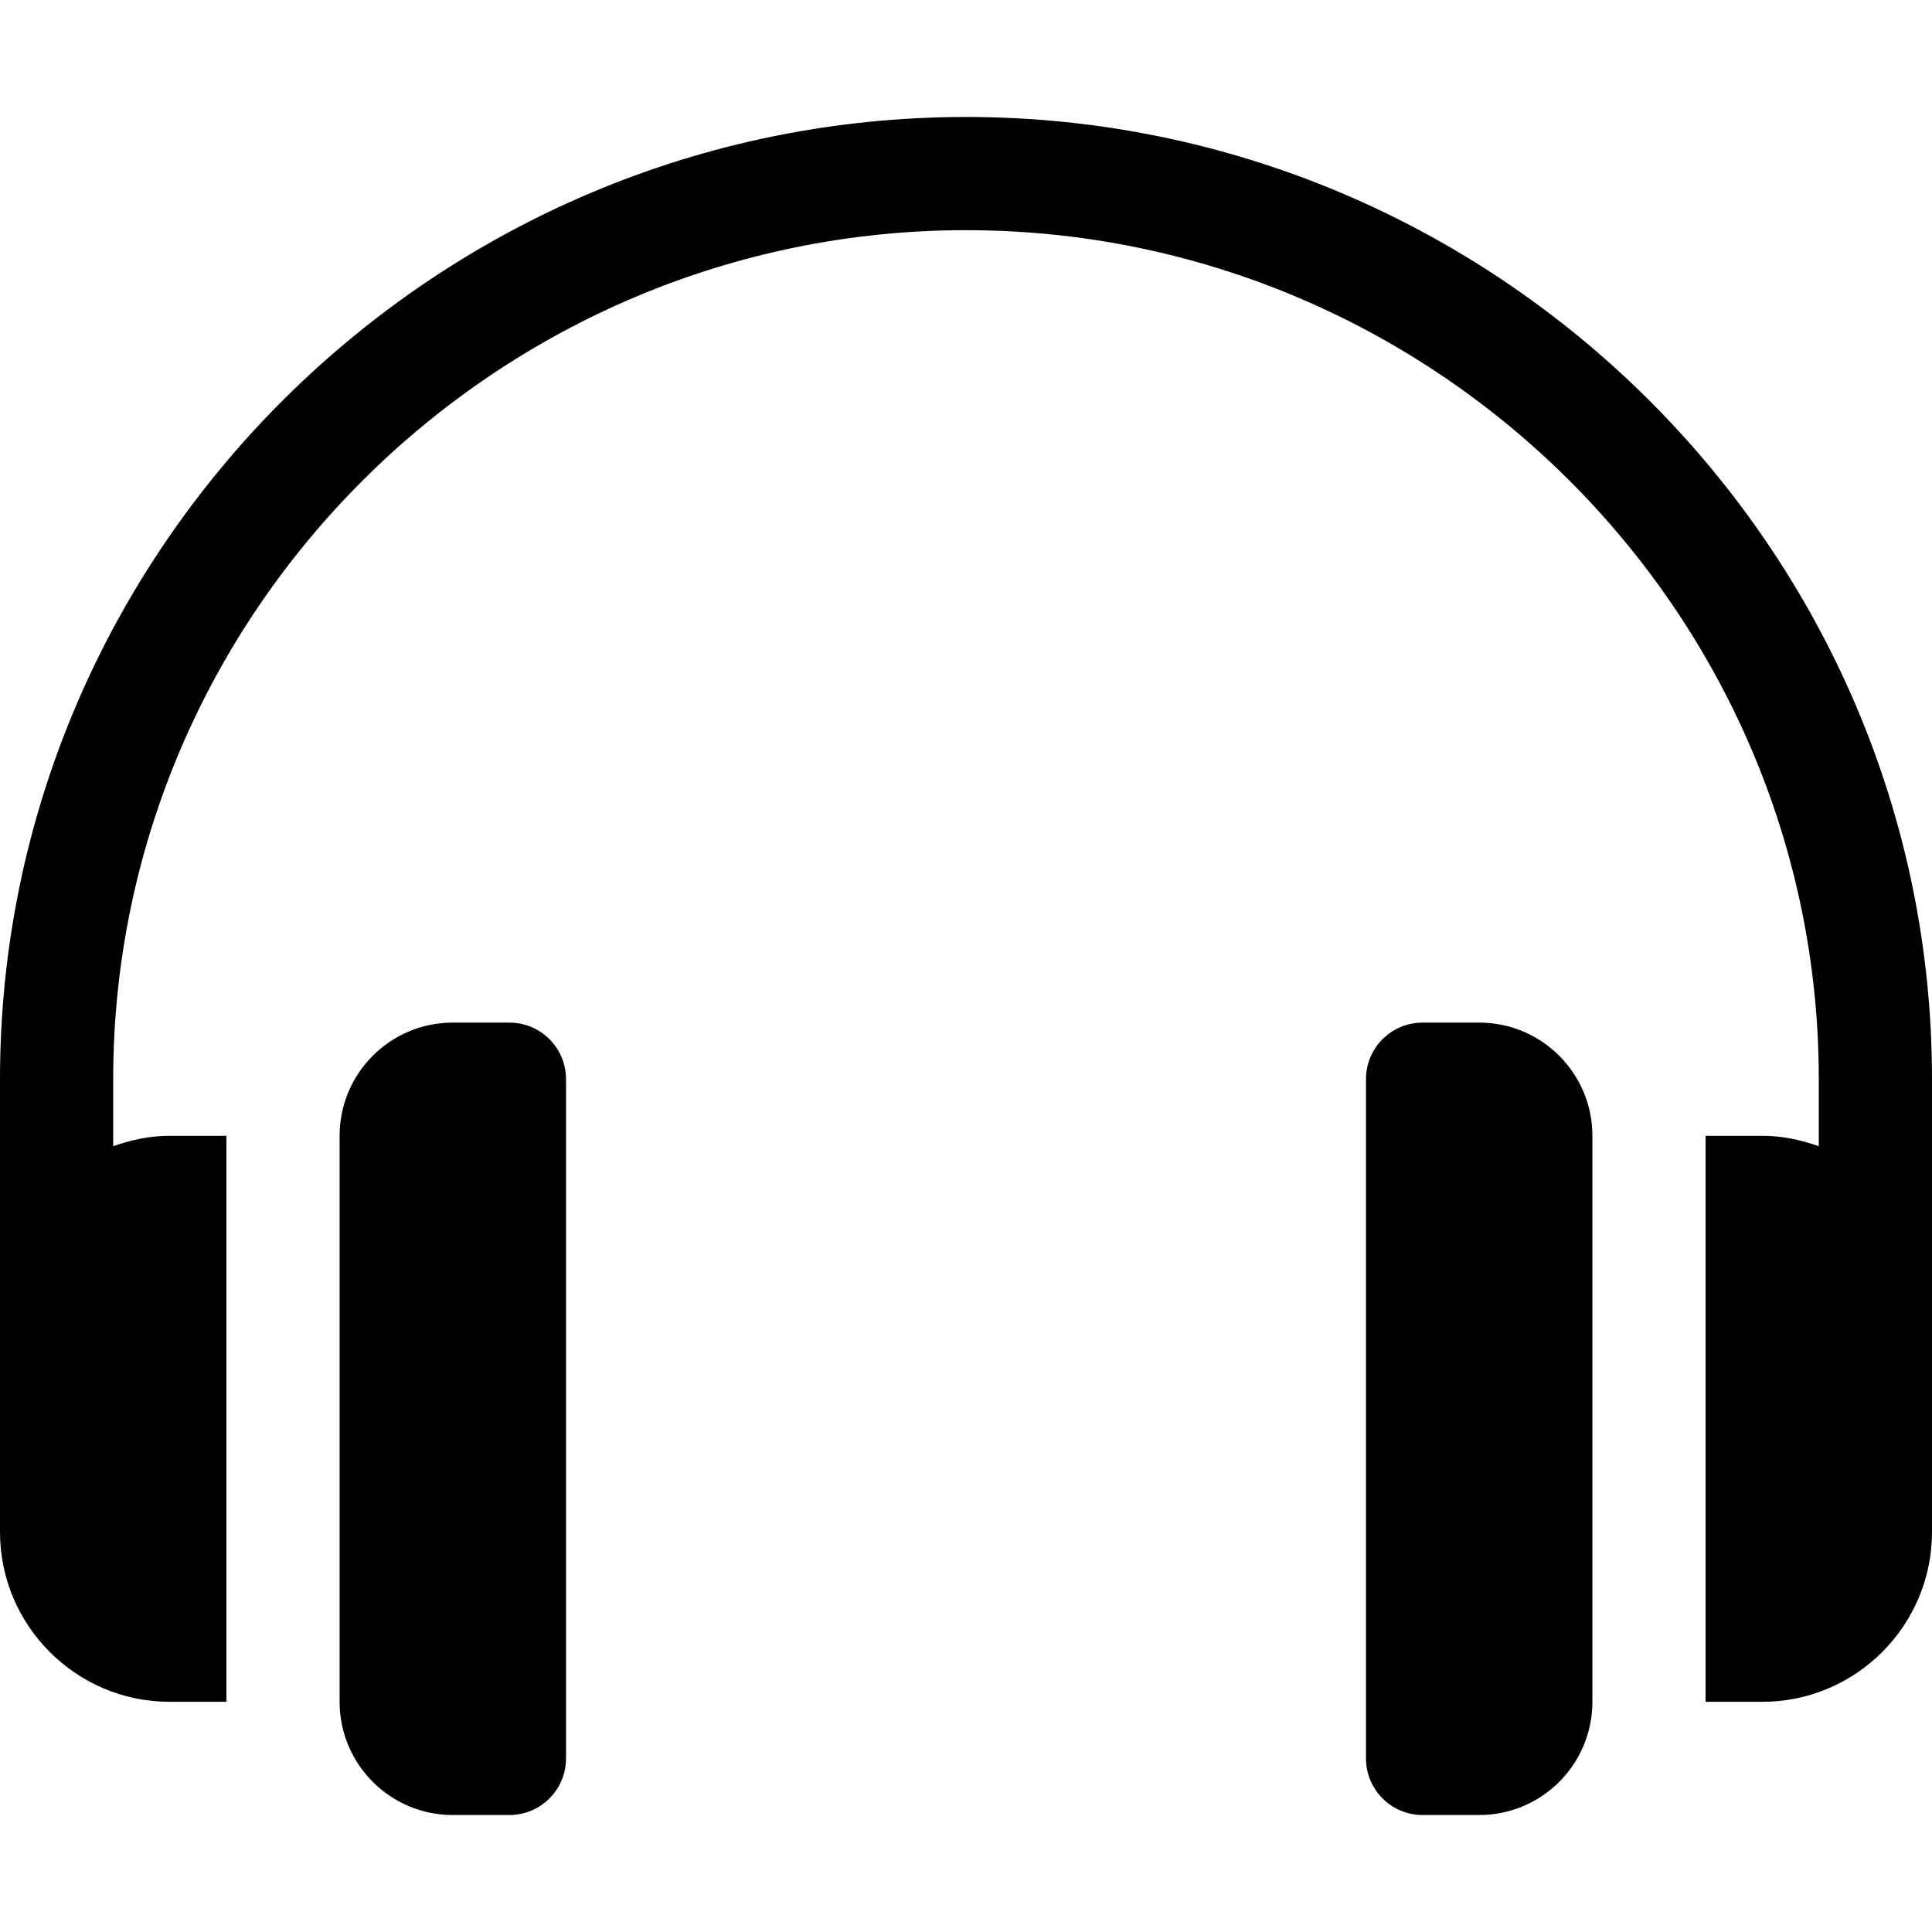
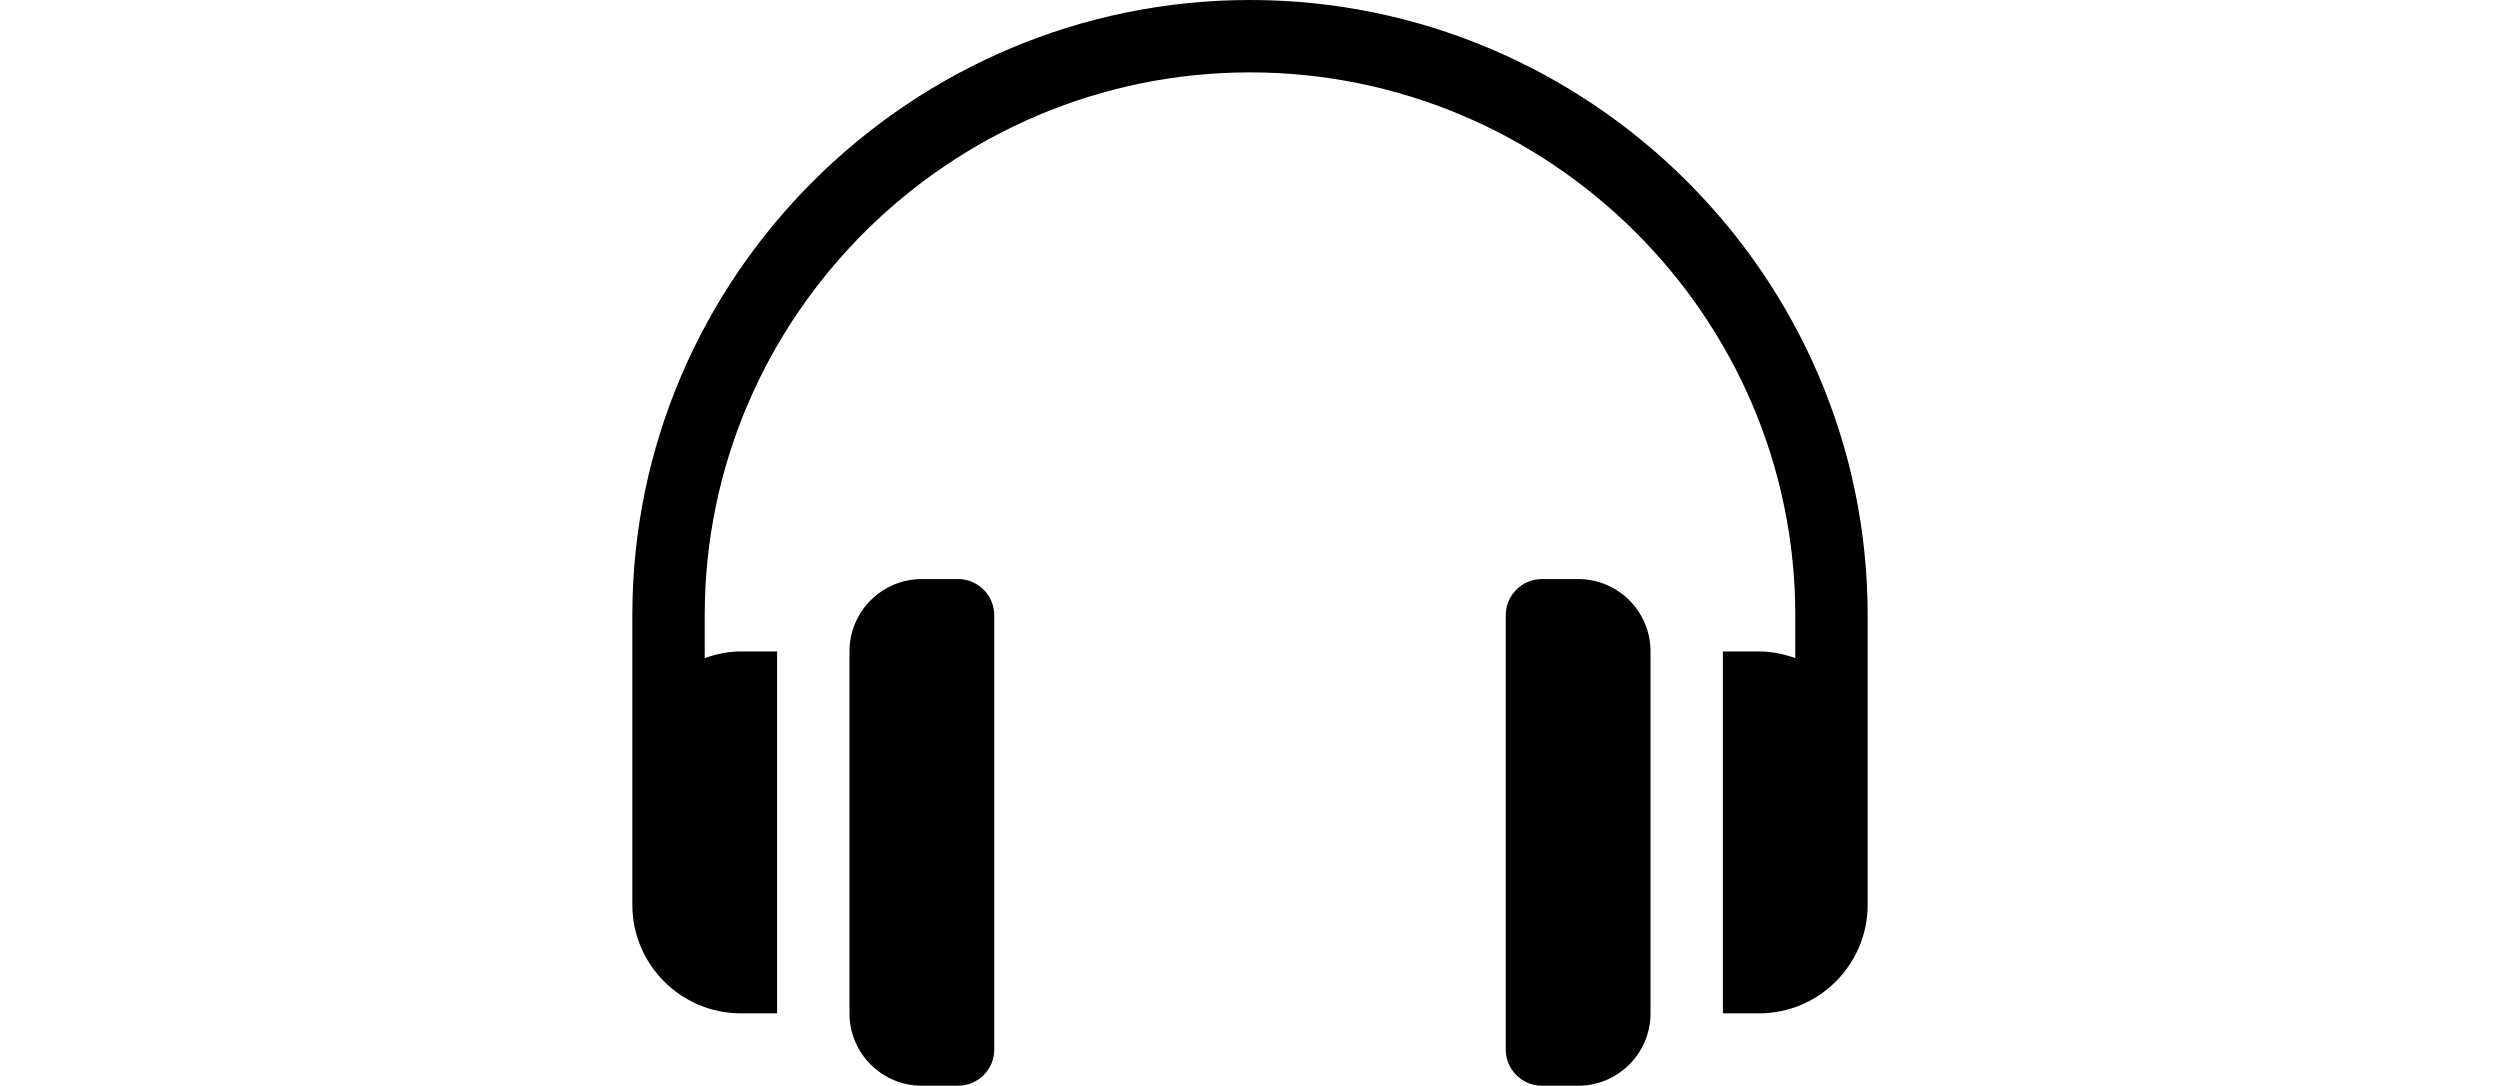
- <svg xmlns="http://www.w3.org/2000/svg" viewBox="0 0 512 512">
-   <path d="M256 31C115.39 31 0 145.39 0 286v120c0 24.814 20.186 45 45 45h15V301H45c-5.284 0-10.285 1.082-15 2.763V286C30 161.928 131.928 61 256 61s226 100.928 226 225v17.763c-4.715-1.681-9.716-2.763-15-2.763h-15v150h15c24.814 0 45-20.186 45-45V286c0-140.61-115.39-255-256-255z" />
-   <path d="M135 271h-15c-16.569 0-30 13.431-30 30v150c0 16.569 13.431 30 30 30h15c8.284 0 15-6.716 15-15V286c0-8.284-6.716-15-15-15zM392 271h-15c-8.284 0-15 6.716-15 15v180c0 8.284 6.716 15 15 15h15c16.569 0 30-13.431 30-30V301c0-16.569-13.431-30-30-30z" />
+ <svg xmlns="http://www.w3.org/2000/svg" id="Layer_2" viewBox="0 0 1036.16 450">
+   <defs>
+     <style>.cls-1{fill:none;}</style>
+   </defs>
+   <g id="Layer_1-2">
+     <g>
+       <rect class="cls-1" width="1036.16" height="450" />
+       <g>
+         <path d="m518.08,0c-140.61,0-256,114.39-256,255v120c0,24.81,20.19,45,45,45h15v-150h-15c-5.28,0-10.28,1.08-15,2.76v-17.76c0-124.07,101.93-225,226-225s226,100.93,226,225v17.76c-4.71-1.68-9.72-2.76-15-2.76h-15v150h15c24.81,0,45-20.19,45-45v-120C774.08,114.39,658.69,0,518.08,0Z" />
+         <path d="m397.08,240h-15c-16.57,0-30,13.43-30,30v150c0,16.57,13.43,30,30,30h15c8.28,0,15-6.72,15-15v-180c0-8.28-6.72-15-15-15Zm257,0h-15c-8.28,0-15,6.72-15,15v180c0,8.28,6.72,15,15,15h15c16.57,0,30-13.43,30-30v-150c0-16.57-13.43-30-30-30Z" />
+       </g>
+     </g>
+   </g>
</svg>
